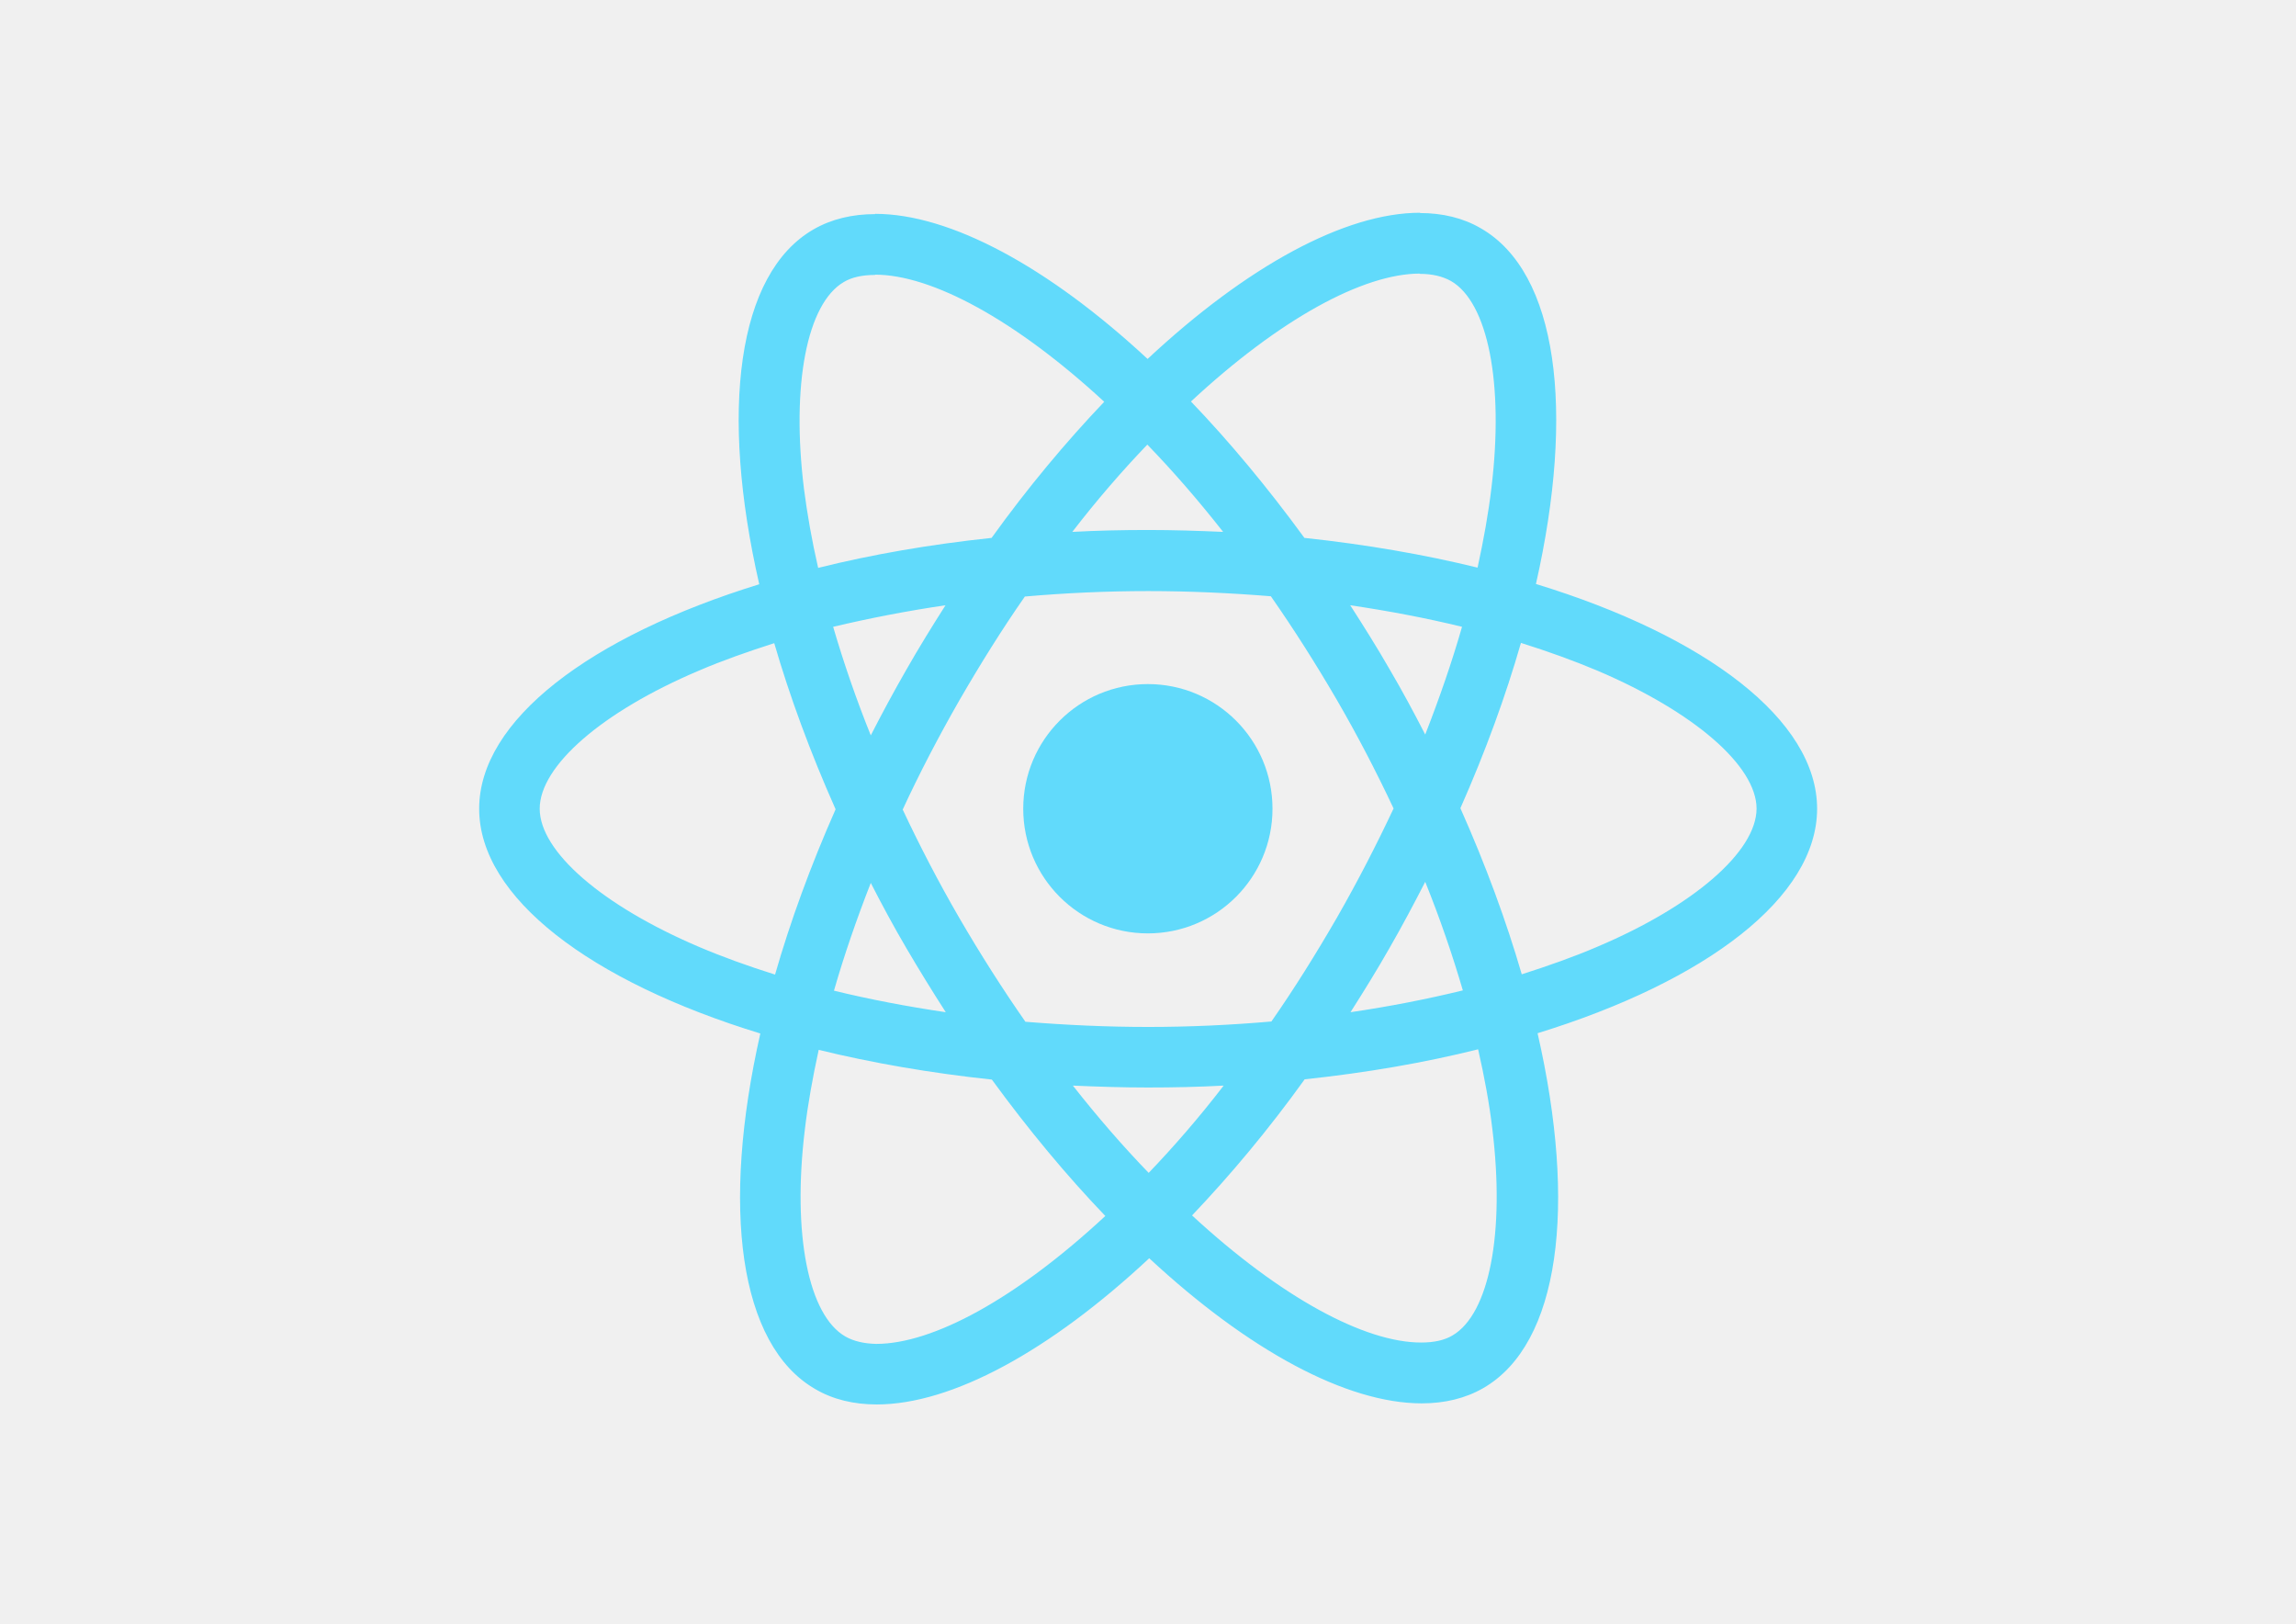
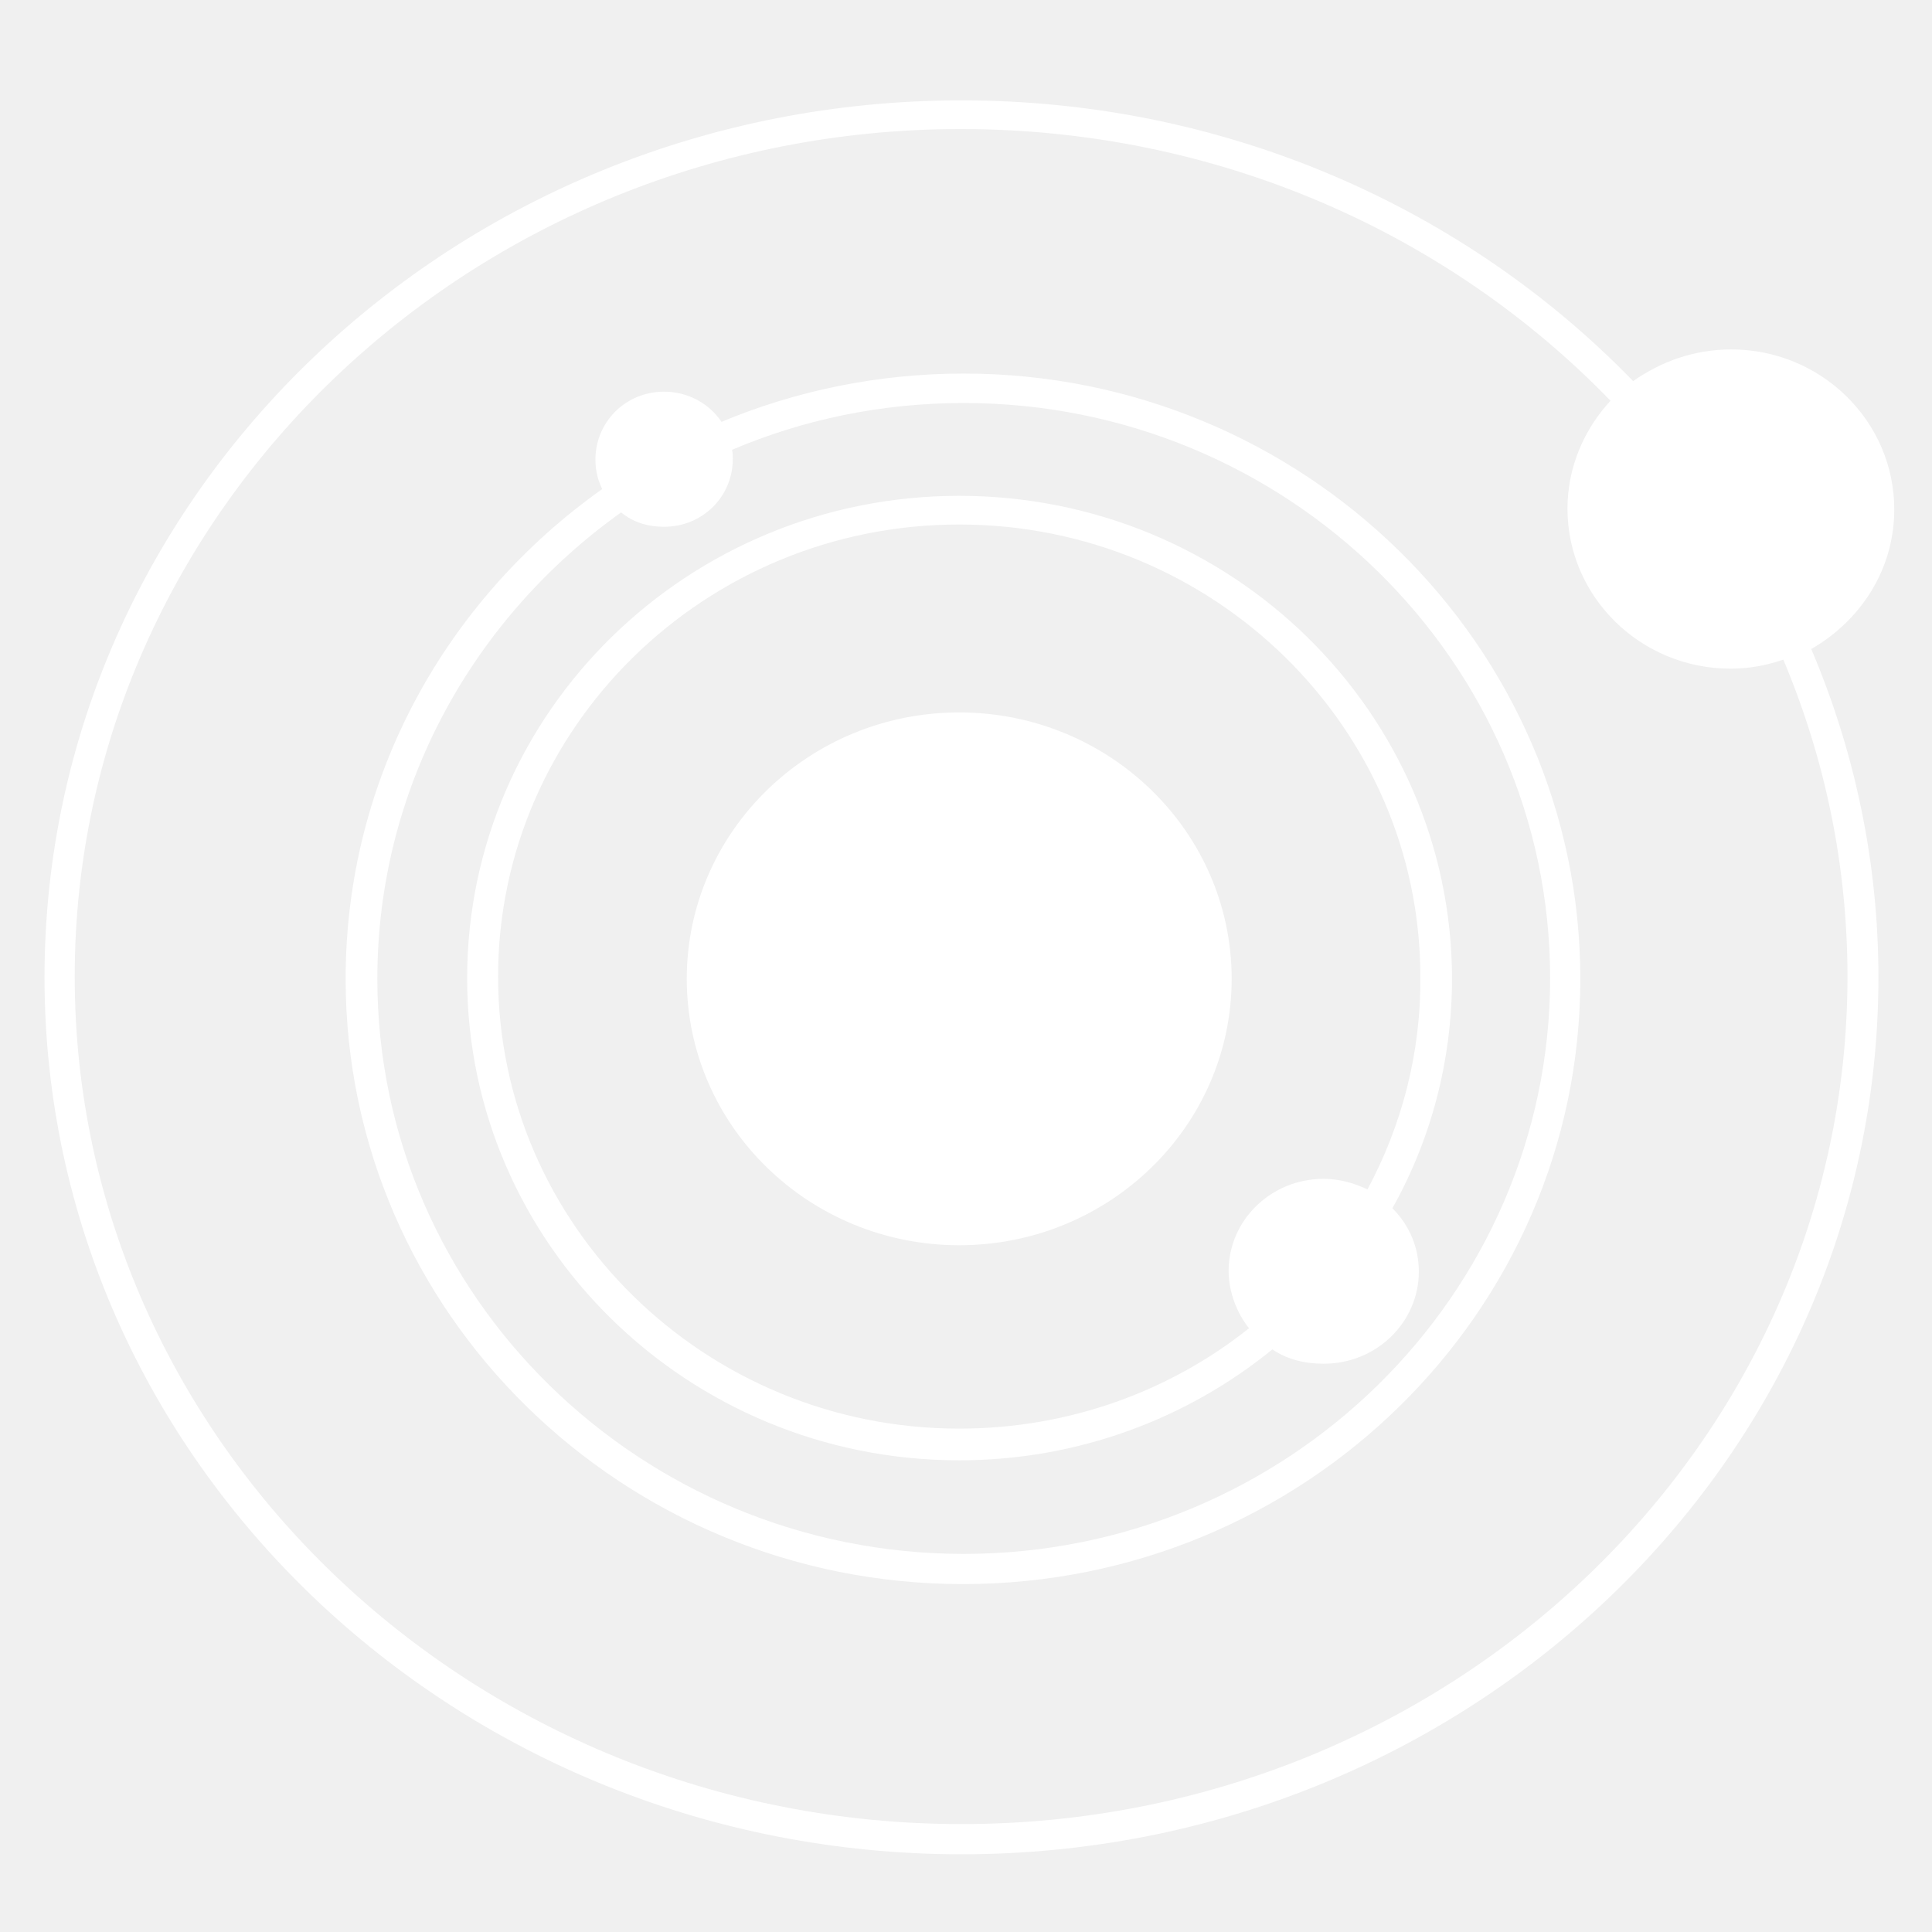
- <svg xmlns="http://www.w3.org/2000/svg" viewBox="0 0 841.9 595.3">
-   <g fill="#61DAFB">
-     <path d="M666.3 296.5c0-32.5-40.7-63.3-103.1-82.4 14.4-63.6 8-114.2-20.2-130.4-6.5-3.8-14.1-5.6-22.4-5.6v22.3c4.6 0 8.3.9 11.4 2.6 13.6 7.8 19.5 37.5 14.9 75.7-1.1 9.4-2.9 19.3-5.1 29.4-19.6-4.8-41-8.5-63.5-10.9-13.5-18.5-27.5-35.3-41.6-50 32.6-30.3 63.2-46.9 84-46.9V78c-27.5 0-63.5 19.6-99.9 53.6-36.4-33.8-72.4-53.2-99.9-53.2v22.3c20.7 0 51.4 16.5 84 46.6-14 14.7-28 31.4-41.3 49.9-22.6 2.4-44 6.1-63.6 11-2.3-10-4-19.7-5.2-29-4.7-38.2 1.1-67.9 14.6-75.8 3-1.8 6.9-2.6 11.5-2.6V78.5c-8.4 0-16 1.8-22.6 5.6-28.1 16.2-34.4 66.7-19.9 130.1-62.2 19.2-102.7 49.9-102.7 82.3 0 32.5 40.7 63.3 103.1 82.4-14.4 63.6-8 114.2 20.2 130.4 6.5 3.8 14.1 5.6 22.5 5.6 27.5 0 63.5-19.6 99.9-53.6 36.4 33.8 72.4 53.2 99.9 53.2 8.4 0 16-1.8 22.6-5.6 28.1-16.2 34.4-66.7 19.9-130.1 62-19.1 102.5-49.9 102.5-82.3zm-130.2-66.7c-3.7 12.9-8.3 26.2-13.5 39.5-4.1-8-8.4-16-13.1-24-4.6-8-9.5-15.8-14.4-23.4 14.2 2.1 27.9 4.7 41 7.9zm-45.8 106.5c-7.8 13.5-15.8 26.3-24.1 38.2-14.9 1.3-30 2-45.2 2-15.1 0-30.2-.7-45-1.9-8.3-11.9-16.4-24.6-24.2-38-7.6-13.1-14.5-26.4-20.8-39.8 6.2-13.4 13.2-26.8 20.7-39.9 7.8-13.5 15.8-26.3 24.1-38.2 14.9-1.3 30-2 45.2-2 15.1 0 30.2.7 45 1.9 8.3 11.9 16.4 24.6 24.2 38 7.6 13.1 14.5 26.4 20.8 39.8-6.3 13.4-13.2 26.8-20.7 39.9zm32.3-13c5.4 13.4 10 26.8 13.8 39.8-13.1 3.2-26.9 5.9-41.2 8 4.9-7.7 9.8-15.6 14.4-23.7 4.6-8 8.9-16.1 13-24.1zM421.2 430c-9.3-9.6-18.6-20.3-27.8-32 9 .4 18.2.7 27.5.7 9.4 0 18.7-.2 27.8-.7-9 11.7-18.3 22.4-27.5 32zm-74.4-58.9c-14.2-2.1-27.9-4.7-41-7.9 3.7-12.9 8.3-26.2 13.5-39.5 4.1 8 8.4 16 13.1 24 4.7 8 9.5 15.8 14.4 23.4zM420.7 163c9.3 9.6 18.6 20.3 27.8 32-9-.4-18.2-.7-27.5-.7-9.4 0-18.7.2-27.8.7 9-11.7 18.3-22.4 27.5-32zm-74 58.9c-4.9 7.7-9.8 15.6-14.4 23.7-4.6 8-8.9 16-13 24-5.4-13.4-10-26.8-13.8-39.8 13.1-3.1 26.9-5.8 41.2-7.9zm-90.5 125.2c-35.4-15.1-58.3-34.9-58.3-50.6 0-15.7 22.9-35.6 58.3-50.6 8.6-3.7 18-7 27.7-10.1 5.7 19.6 13.2 40 22.5 60.9-9.2 20.8-16.6 41.1-22.2 60.6-9.9-3.1-19.3-6.5-28-10.2zM310 490c-13.6-7.8-19.5-37.5-14.9-75.7 1.1-9.4 2.9-19.3 5.1-29.4 19.6 4.8 41 8.5 63.5 10.9 13.5 18.5 27.5 35.3 41.6 50-32.6 30.3-63.2 46.9-84 46.9-4.5-.1-8.3-1-11.3-2.7zm237.2-76.2c4.7 38.2-1.1 67.9-14.6 75.8-3 1.8-6.9 2.6-11.5 2.6-20.7 0-51.4-16.5-84-46.6 14-14.7 28-31.4 41.3-49.9 22.6-2.4 44-6.1 63.6-11 2.3 10.1 4.1 19.8 5.2 29.1zm38.5-66.7c-8.6 3.7-18 7-27.7 10.1-5.7-19.6-13.2-40-22.5-60.9 9.2-20.8 16.6-41.1 22.2-60.6 9.9 3.1 19.3 6.5 28.1 10.2 35.4 15.1 58.3 34.9 58.3 50.6-.1 15.7-23 35.6-58.4 50.6zM320.8 78.4z" />
-     <circle cx="420.9" cy="296.5" r="45.7" />
-     <path d="M520.5 78.1z" />
-   </g>
+ <svg xmlns="http://www.w3.org/2000/svg" fill="white" height="800px" width="800px" version="1.2" baseProfile="tiny" id="Layer_1" viewBox="0 0 256 256" xml:space="preserve">
+   <path d="M127.1,94.4c19.9,0,36.1,15.8,36.1,35.3s-16.2,35.3-36.1,35.3s-36.1-15.8-36.1-35.3S107.2,94.4,127.1,94.4z M127.1,65.7  c-36,0-65.2,28.7-65.2,63.9s29.2,63.9,65.2,63.9c15.7,0,30.2-5.5,41.5-14.7c1.9,1.3,4.2,1.9,6.8,1.9c7,0,12.6-5.5,12.6-12.2  c0-3.3-1.3-6.2-3.5-8.4c5.1-9.1,7.9-19.5,7.9-30.5C192.3,94.3,163.1,65.7,127.1,65.7z M181.2,157.6c-1.7-0.8-3.7-1.4-5.8-1.4  c-7,0-12.6,5.5-12.6,12.2c0,2.8,1.1,5.6,2.7,7.6c-10.4,8.3-23.8,13.3-38.4,13.3c-33.7,0-61.1-26.9-61.1-59.9s27.4-59.9,61.1-59.9  s61.1,26.9,61.1,59.9C188.3,139.6,185.7,149.2,181.2,157.6z M251,67.5c0-11.7-9.7-21.2-21.6-21.2c-4.9,0-9.3,1.6-13,4.2  c-22.2-22.9-53.9-37.2-89-37.2c-67,0-121.5,52.1-121.5,116.2s54.5,116.2,121.5,116.2s121.5-52.1,121.5-116.2  c0-15.4-3.2-30.1-8.9-43.5C246.6,82.2,251,75.4,251,67.5z M244.8,129.4c0,61.9-52.6,112.3-117.4,112.3S9.9,191.2,9.9,129.4  S62.6,17.1,127.3,17.1c34,0,64.6,13.8,86.1,36c-3.5,3.8-5.7,8.8-5.7,14.3c0,11.7,9.7,21.2,21.6,21.2c2.4,0,4.7-0.4,7-1.2  C241.8,100.5,244.8,114.6,244.8,129.4z M127.7,49.5c-11.4,0-22.3,2.3-32.1,6.4c-1.6-2.4-4.4-4-7.6-4c-5.1,0-9.1,4-9.1,9  c0,1.4,0.3,2.7,0.9,3.9c-20.6,14.6-34,38.2-34,64.9c0,44.2,36.7,80.2,81.8,80.2s81.8-36,81.8-80.2S172.7,49.5,127.7,49.5z   M127.7,205.9c-42.8,0-77.7-34.2-77.7-76.2c0-25.4,12.8-47.9,32.3-61.8c1.6,1.3,3.5,1.9,5.7,1.9c5.1,0,9.1-4,9.1-9  c0-0.4,0-0.8-0.1-1.2c9.4-4,19.8-6.2,30.7-6.2c42.8,0,77.7,34.2,77.7,76.2S170.5,205.9,127.7,205.9z" />
</svg>
